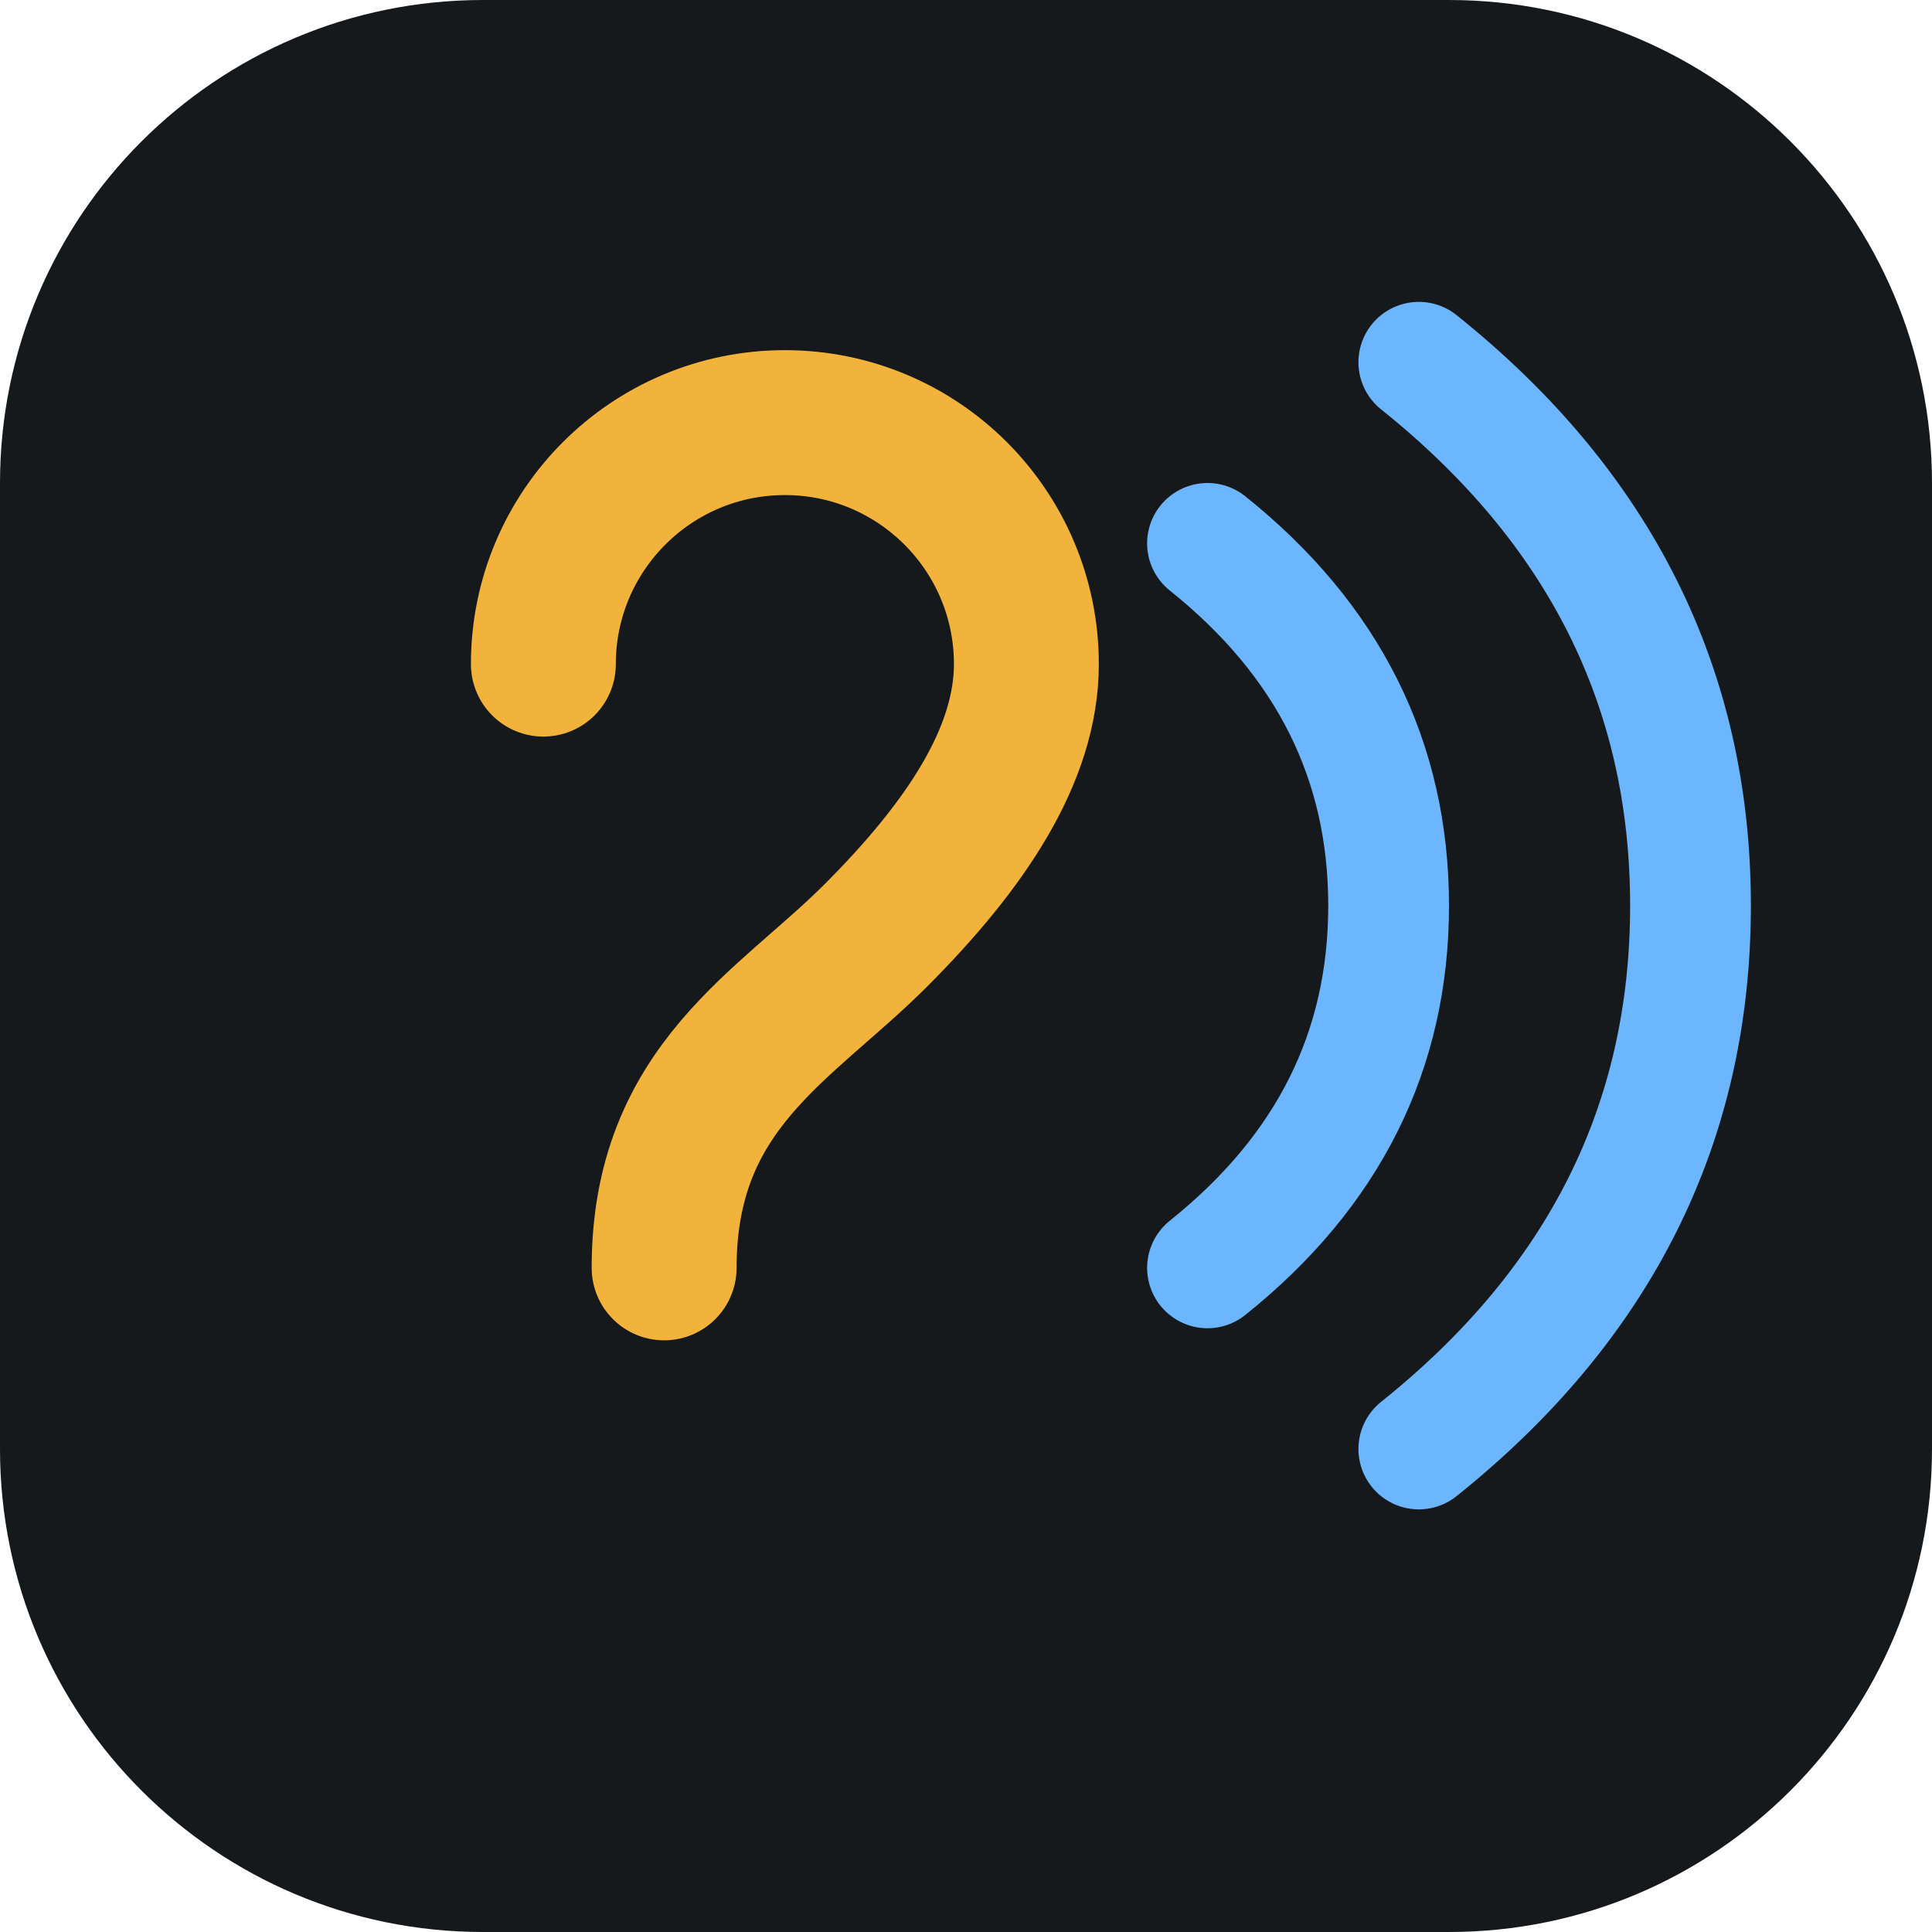
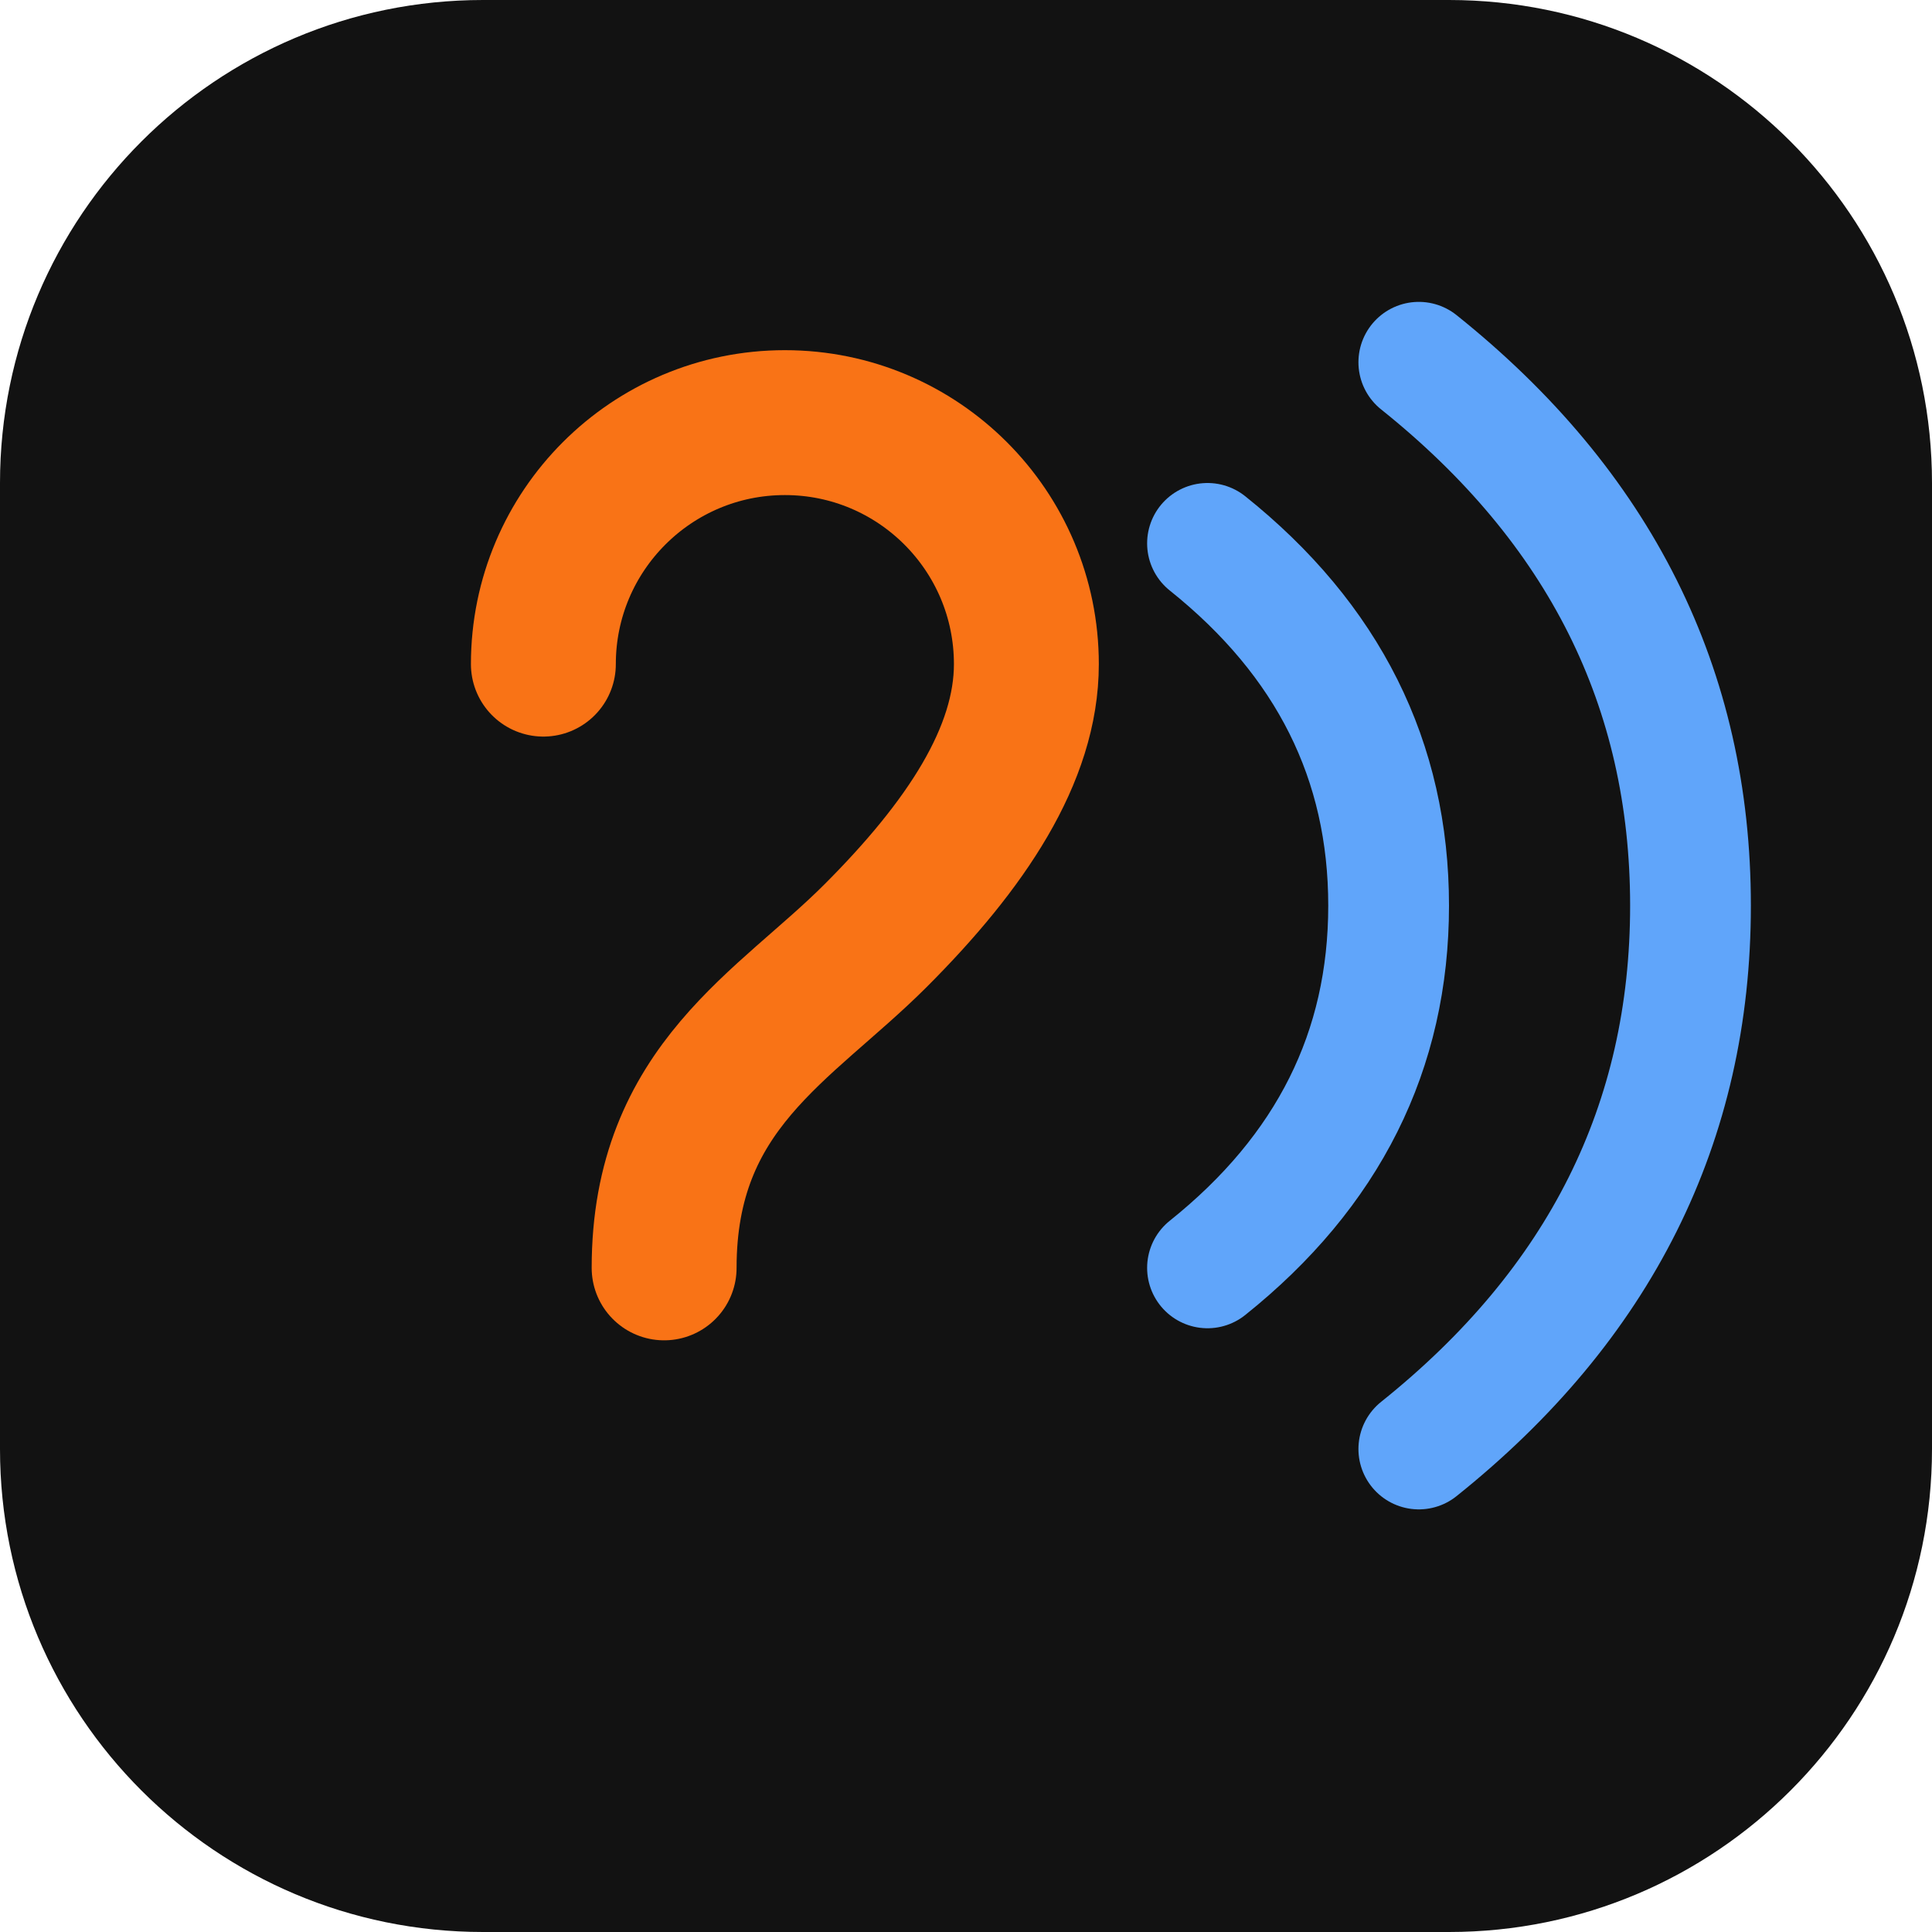
<svg xmlns="http://www.w3.org/2000/svg" viewBox="0 0 32 32">
-   <rect width="32" height="32" rx="8" fill="#16191c" />
-   <path d="M11 21c0-3 2-4 3.5-5.5S17 12.5 17 11a4 4 0 0 0-8 0" fill="none" stroke="#f2b33d" stroke-width="2.4" stroke-linecap="round" />
-   <path d="M20 9c2 1.6 3 3.6 3 6s-1 4.4-3 6M23.5 6c3 2.4 4.5 5.4 4.5 9s-1.5 6.6-4.5 9" fill="none" stroke="#6cb6ff" stroke-width="2" stroke-linecap="round" />
+   <rect width="32" height="32" rx="8" fill="#121212" />
+   <path d="M11 21c0-3 2-4 3.5-5.5S17 12.5 17 11a4 4 0 0 0-8 0" fill="none" stroke="#f97316" stroke-width="2.4" stroke-linecap="round" />
+   <path d="M20 9c2 1.6 3 3.6 3 6s-1 4.4-3 6M23.5 6c3 2.4 4.5 5.4 4.5 9s-1.5 6.6-4.5 9" fill="none" stroke="#60a5fa" stroke-width="2" stroke-linecap="round" />
</svg>
